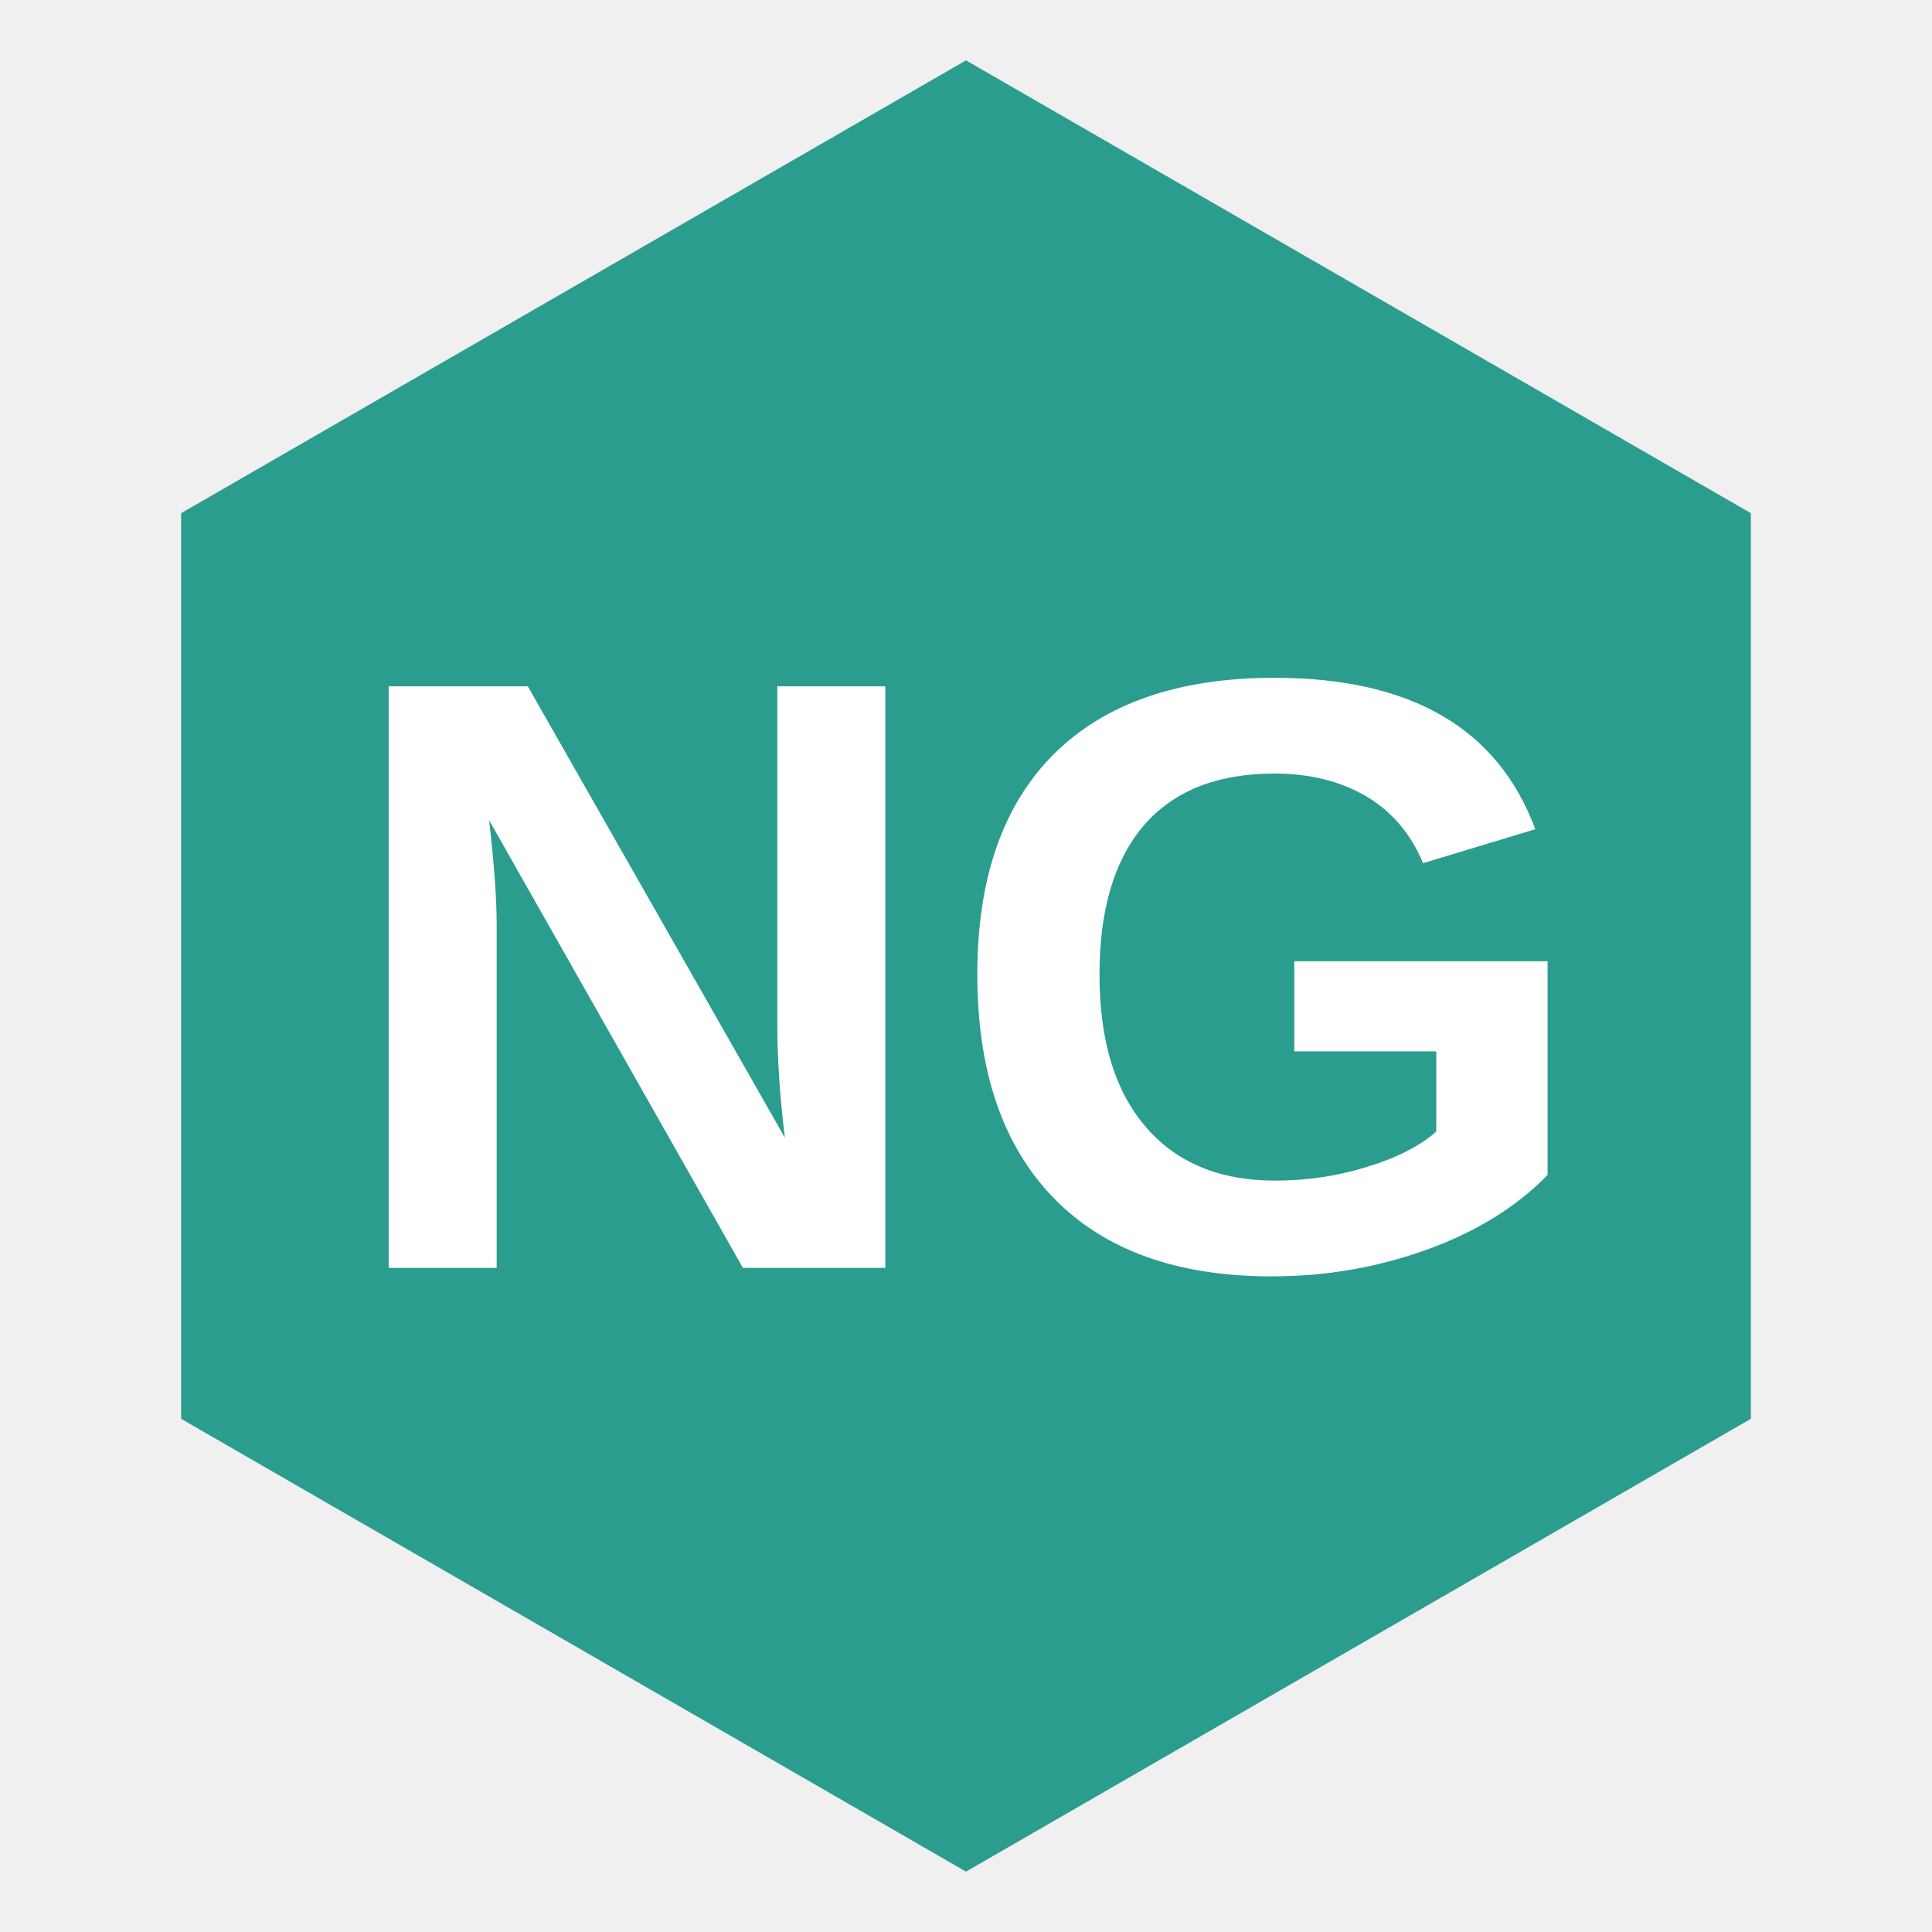
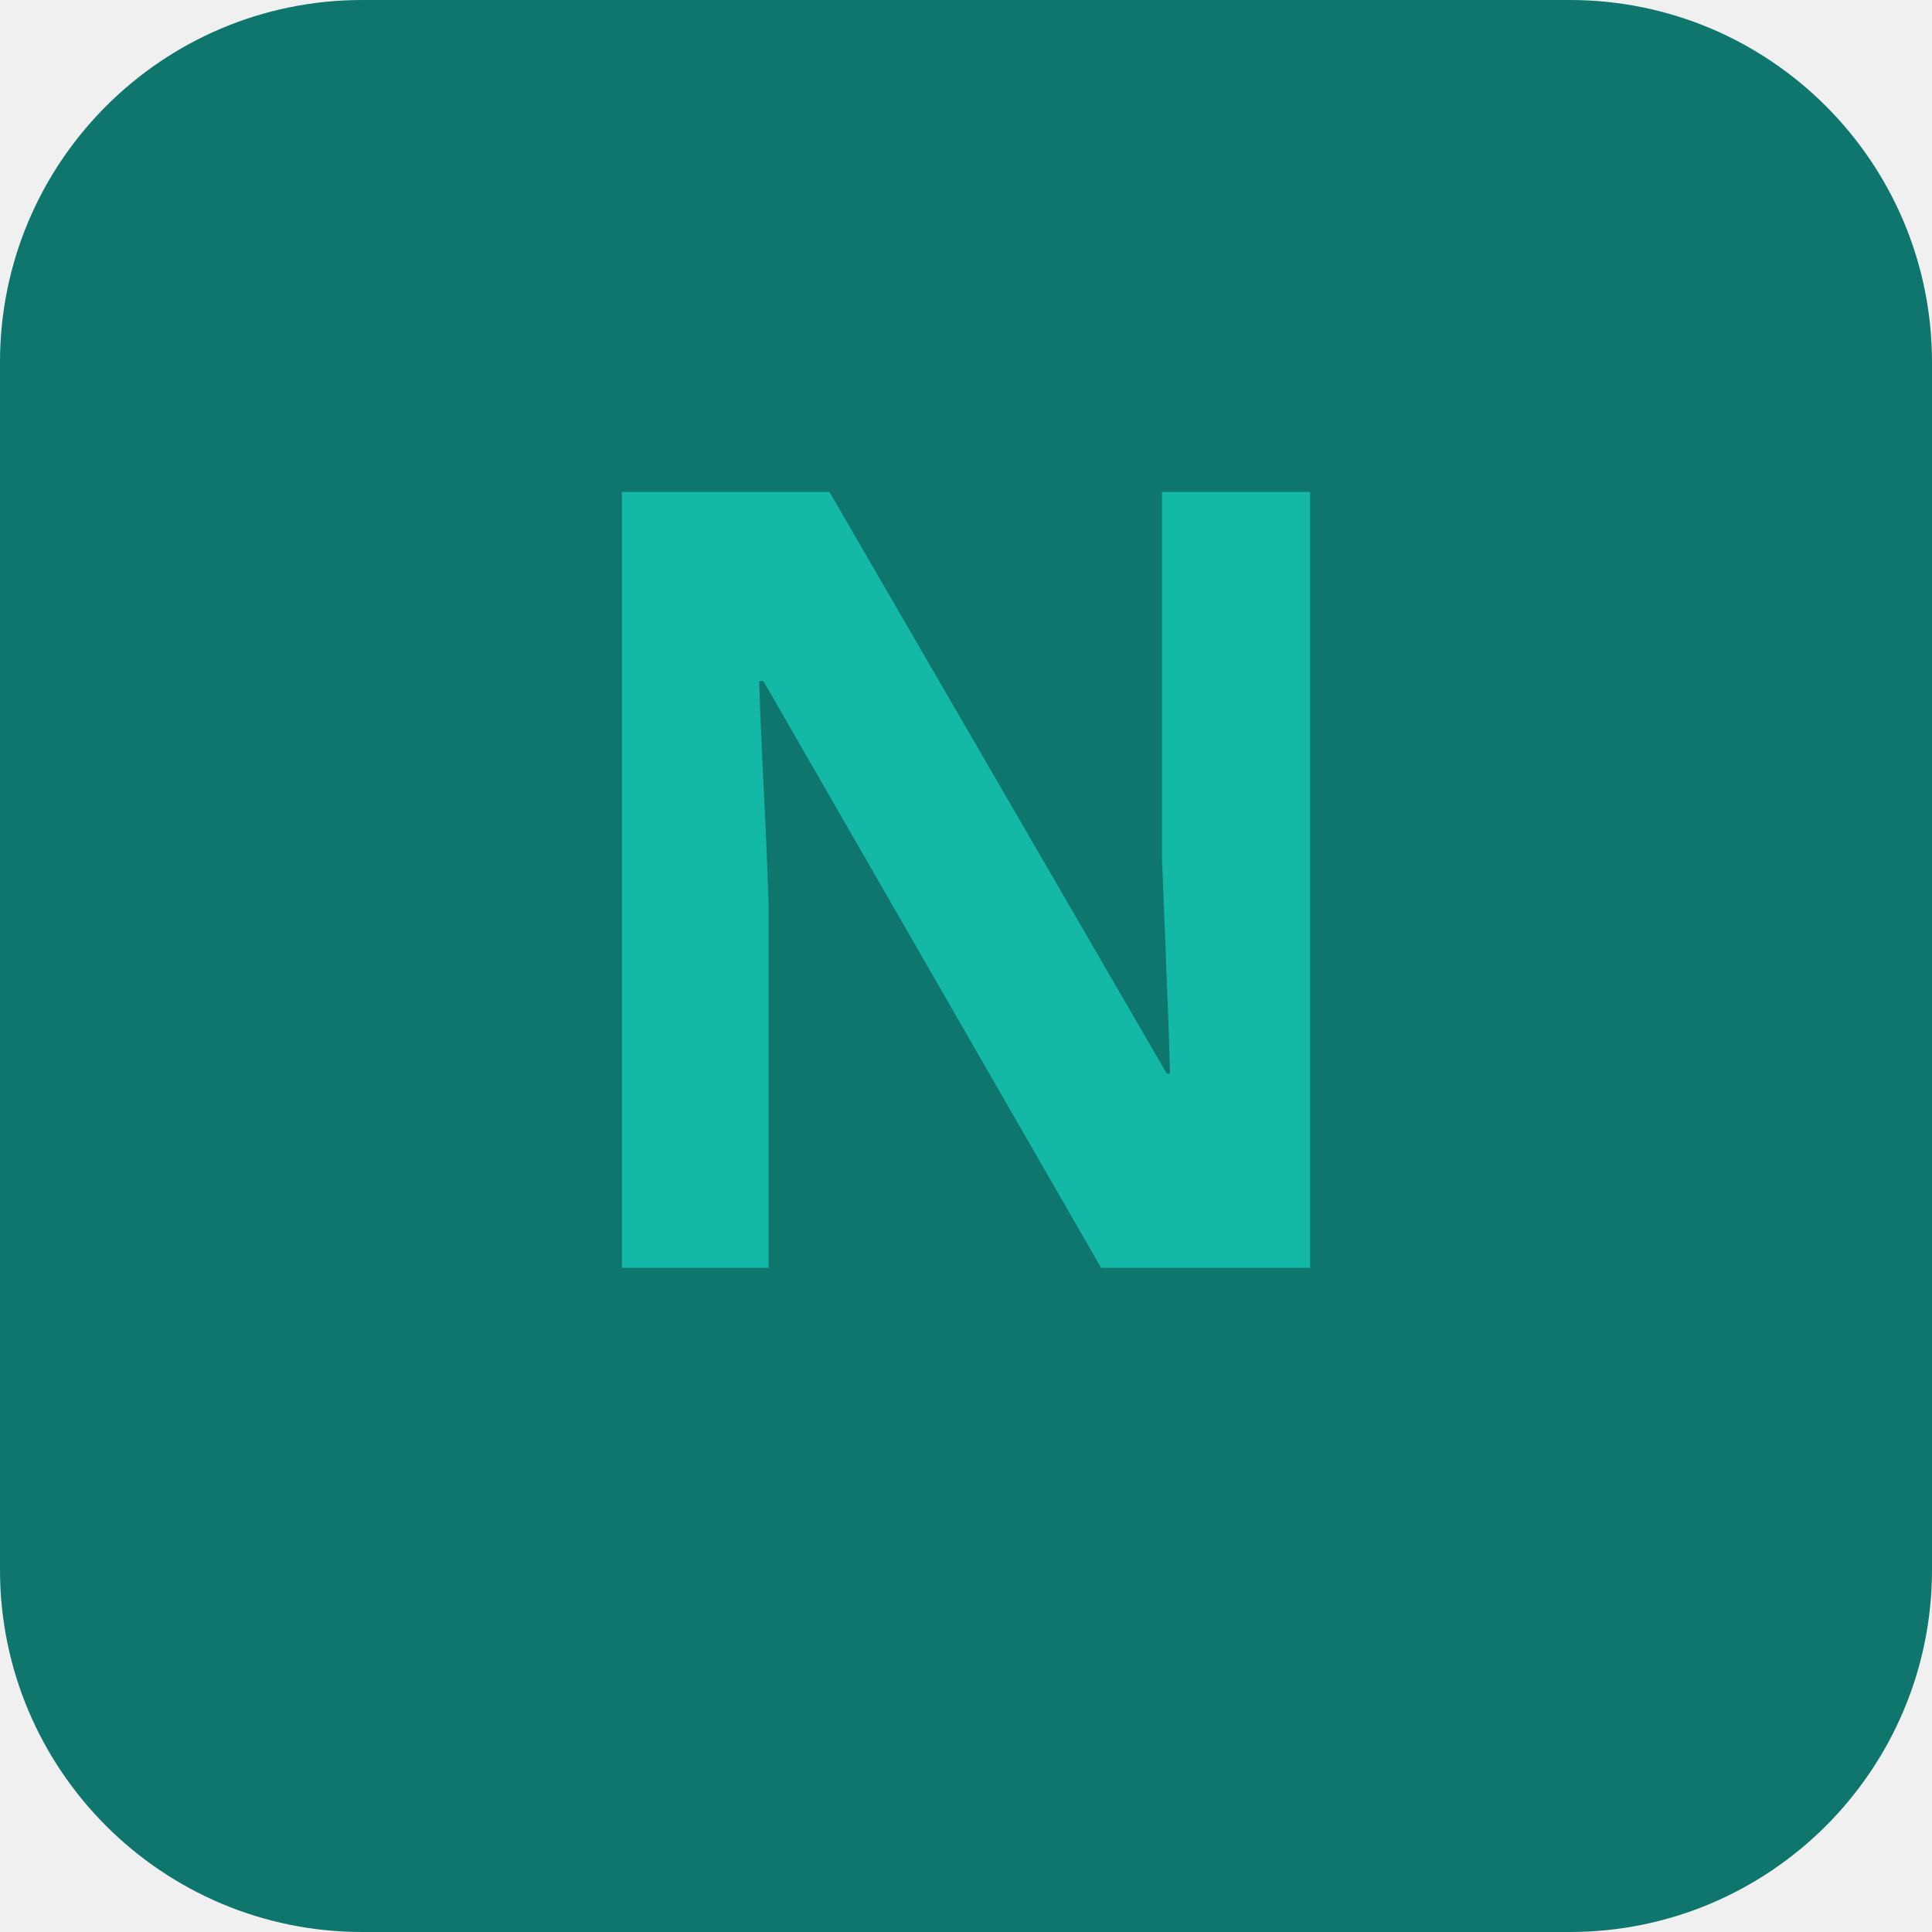
- <svg xmlns="http://www.w3.org/2000/svg" viewBox="0 0 64 64" width="64" height="64">
-   <polygon points="32,2 58,17 58,47 32,62 6,47 6,17" fill="#2A9D8F" />
-   <text x="32" y="42" text-anchor="middle" font-family="Arial,sans-serif" font-size="28" font-weight="700" fill="white">NG</text>
+ <svg xmlns="http://www.w3.org/2000/svg" viewBox="0 0 64 64">
+   <rect width="64" height="64" rx="12" fill="#0F766E" />
+   <text x="32" y="42" font-family="system-ui,sans-serif" font-size="36" font-weight="700" text-anchor="middle" fill="#14B8A6">N</text>
</svg>
